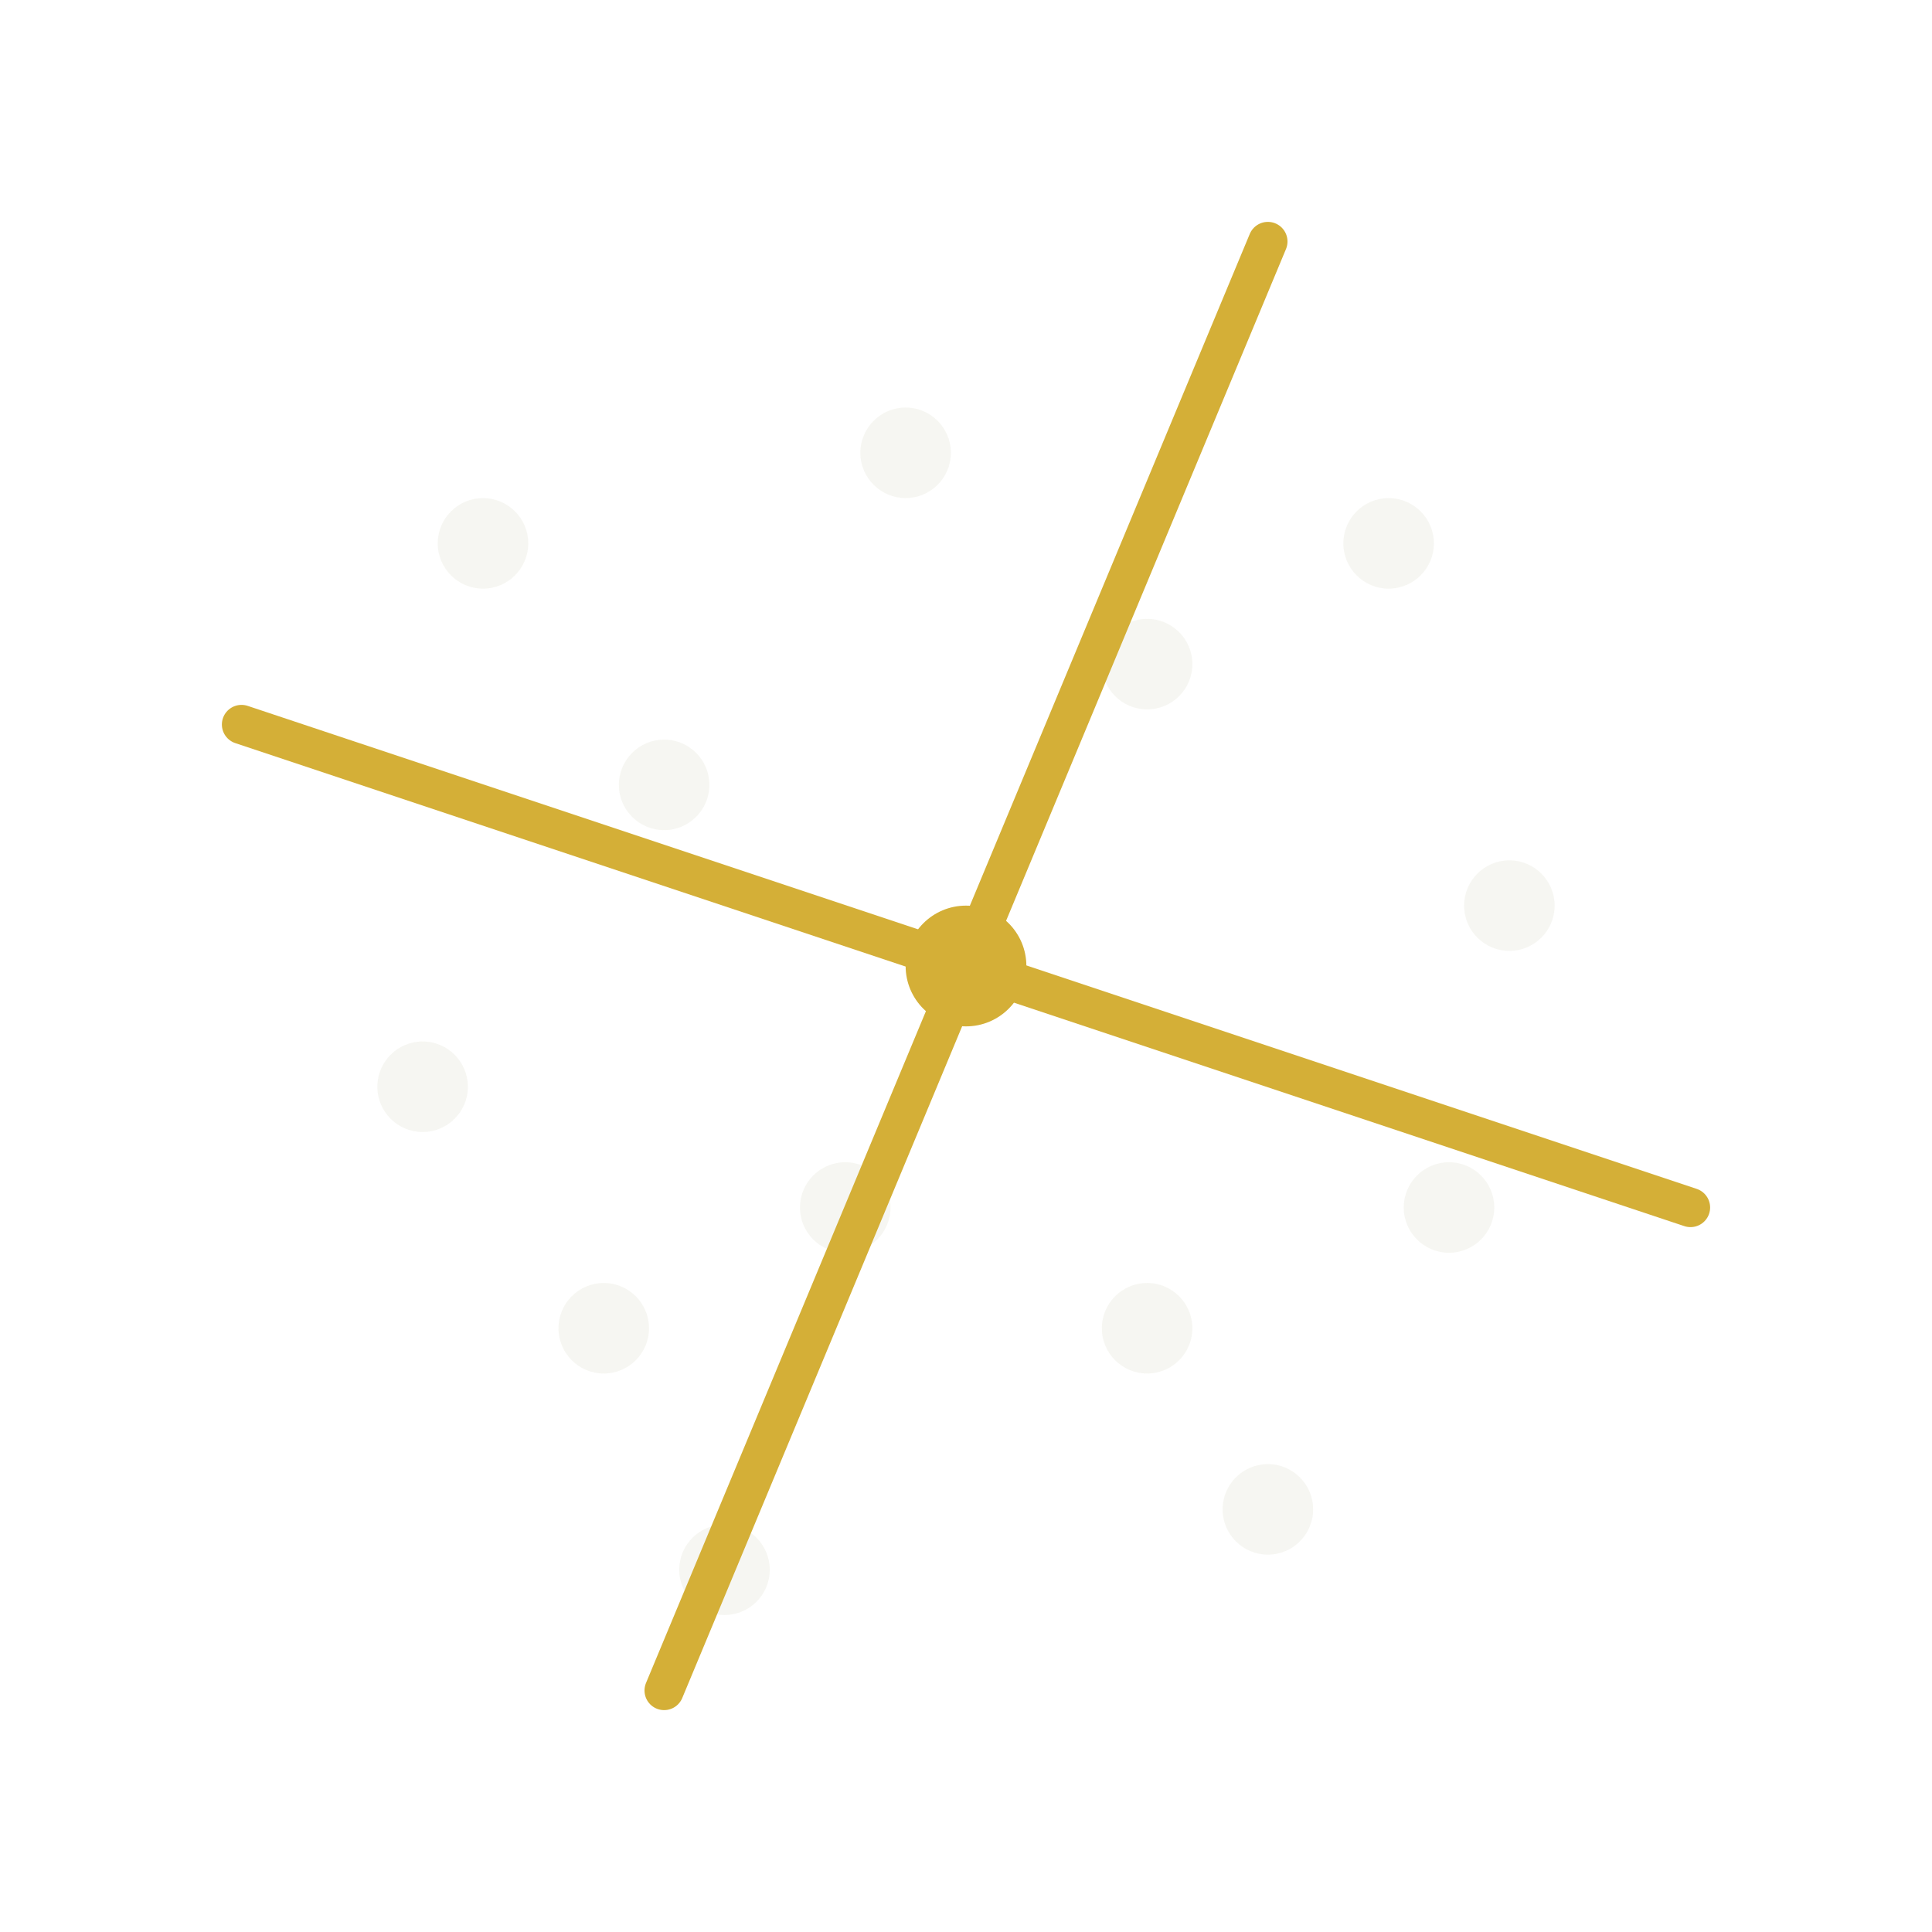
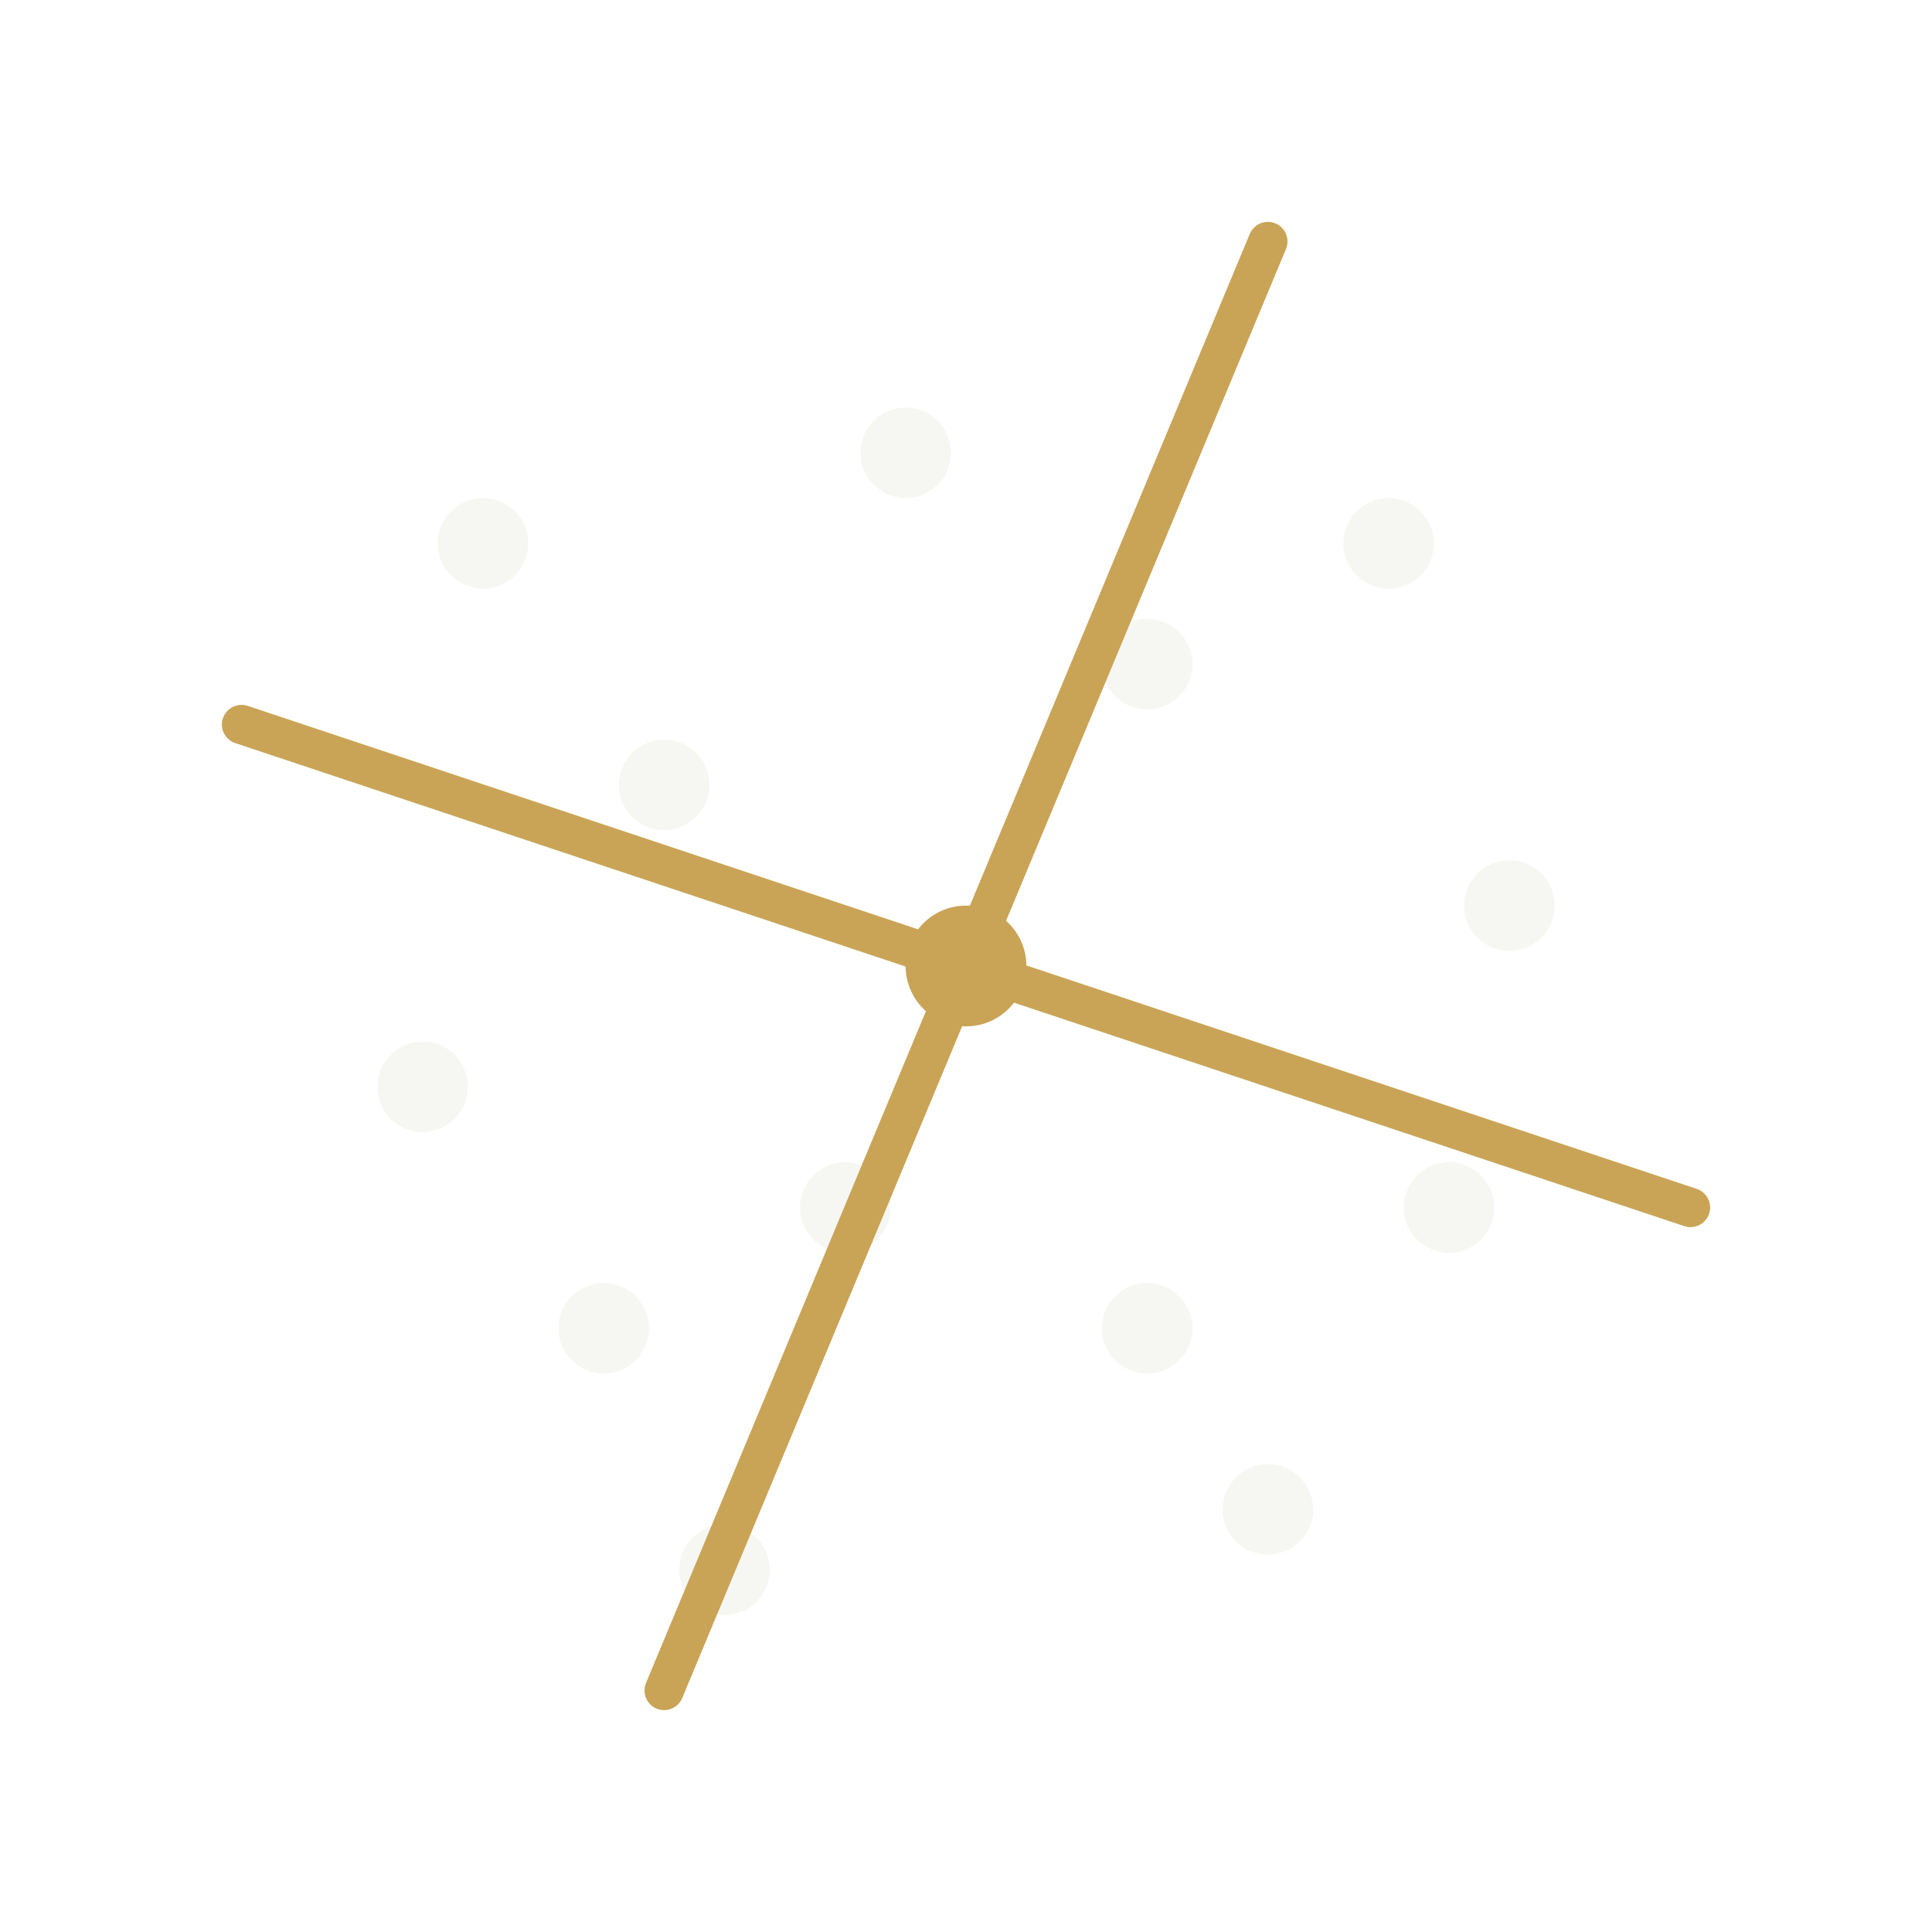
<svg xmlns="http://www.w3.org/2000/svg" viewBox="0 0 64 64" fill="none">
  <g fill="#f5f5f0" opacity="0.85">
    <circle cx="16" cy="18" r="1.5" />
    <circle cx="22" cy="26" r="1.5" />
    <circle cx="30" cy="15" r="1.5" />
    <circle cx="38" cy="22" r="1.5" />
    <circle cx="46" cy="18" r="1.5" />
    <circle cx="14" cy="36" r="1.5" />
    <circle cx="20" cy="44" r="1.5" />
    <circle cx="28" cy="40" r="1.5" />
    <circle cx="38" cy="44" r="1.5" />
    <circle cx="48" cy="40" r="1.5" />
    <circle cx="50" cy="30" r="1.5" />
    <circle cx="42" cy="50" r="1.5" />
    <circle cx="24" cy="52" r="1.5" />
  </g>
-   <g stroke="#d4af37" stroke-width="1.3" stroke-linecap="round">
+   <g stroke="#c9a456" stroke-width="1.3" stroke-linecap="round">
    <line x1="8" y1="24" x2="56" y2="40" />
    <line x1="22" y1="56" x2="42" y2="8" />
  </g>
-   <circle cx="32" cy="32" r="2" fill="#d4af37" />
+   <circle cx="32" cy="32" r="2" fill="#c9a456" />
</svg>
